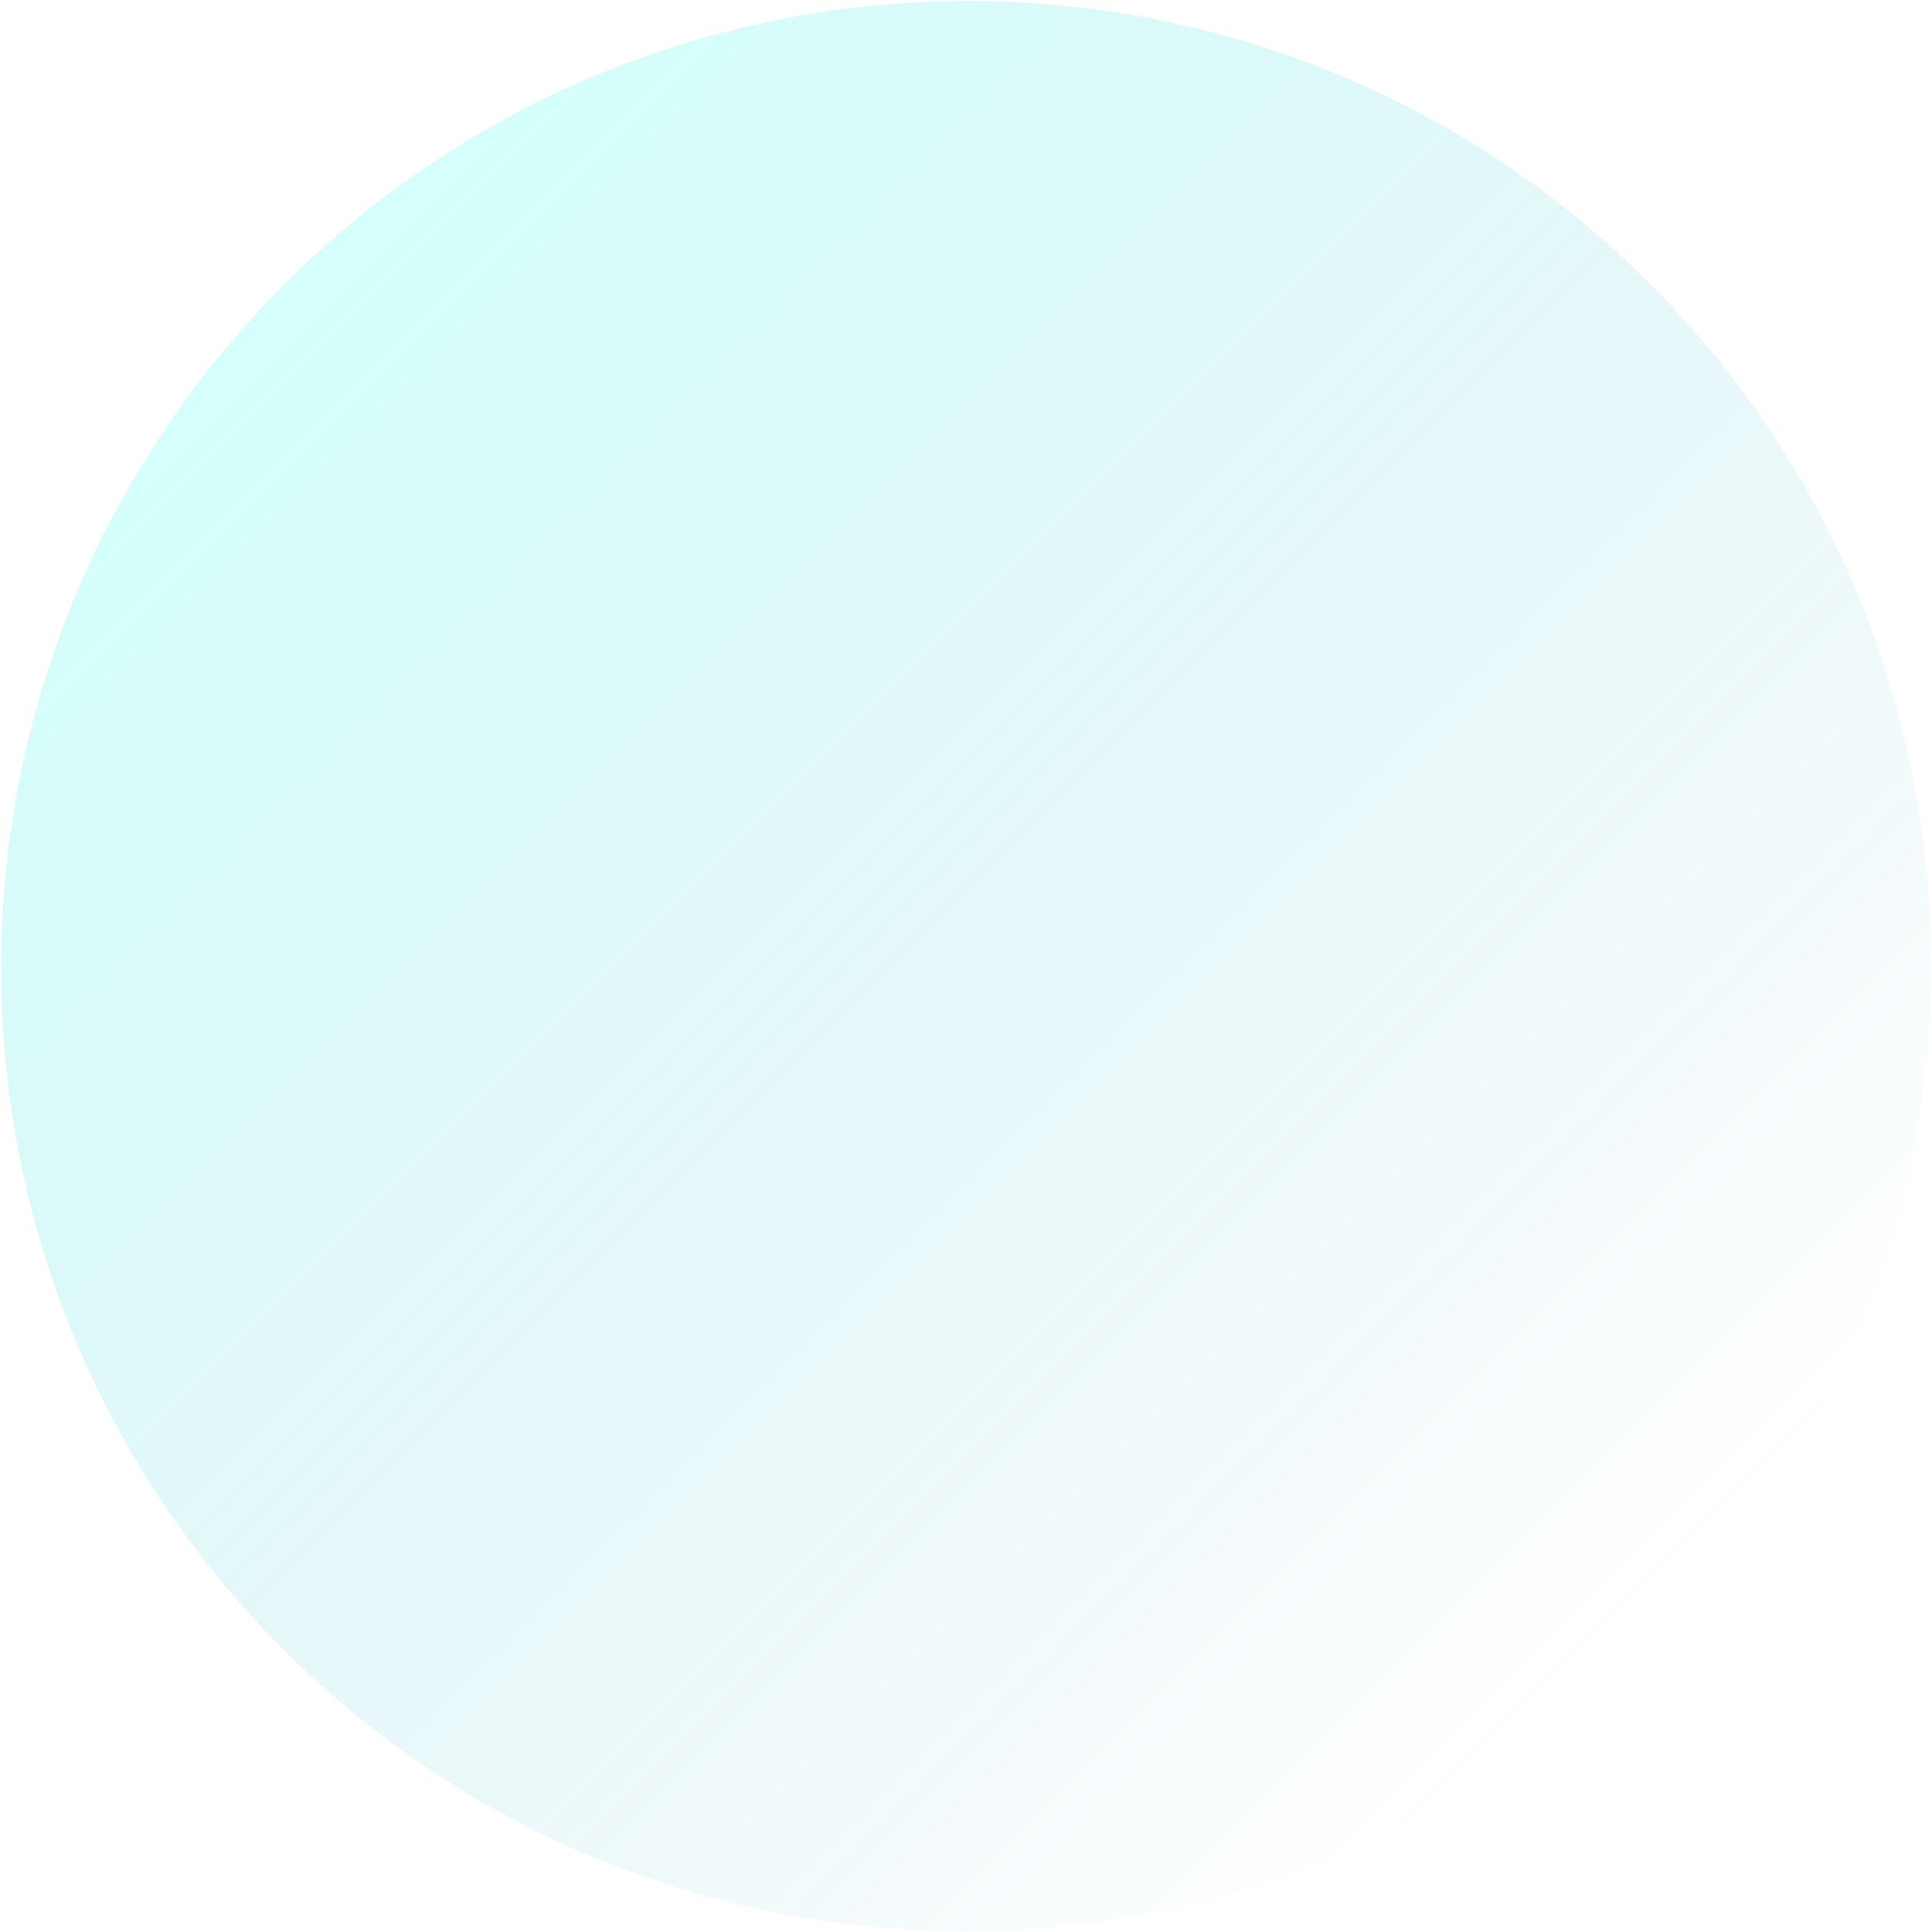
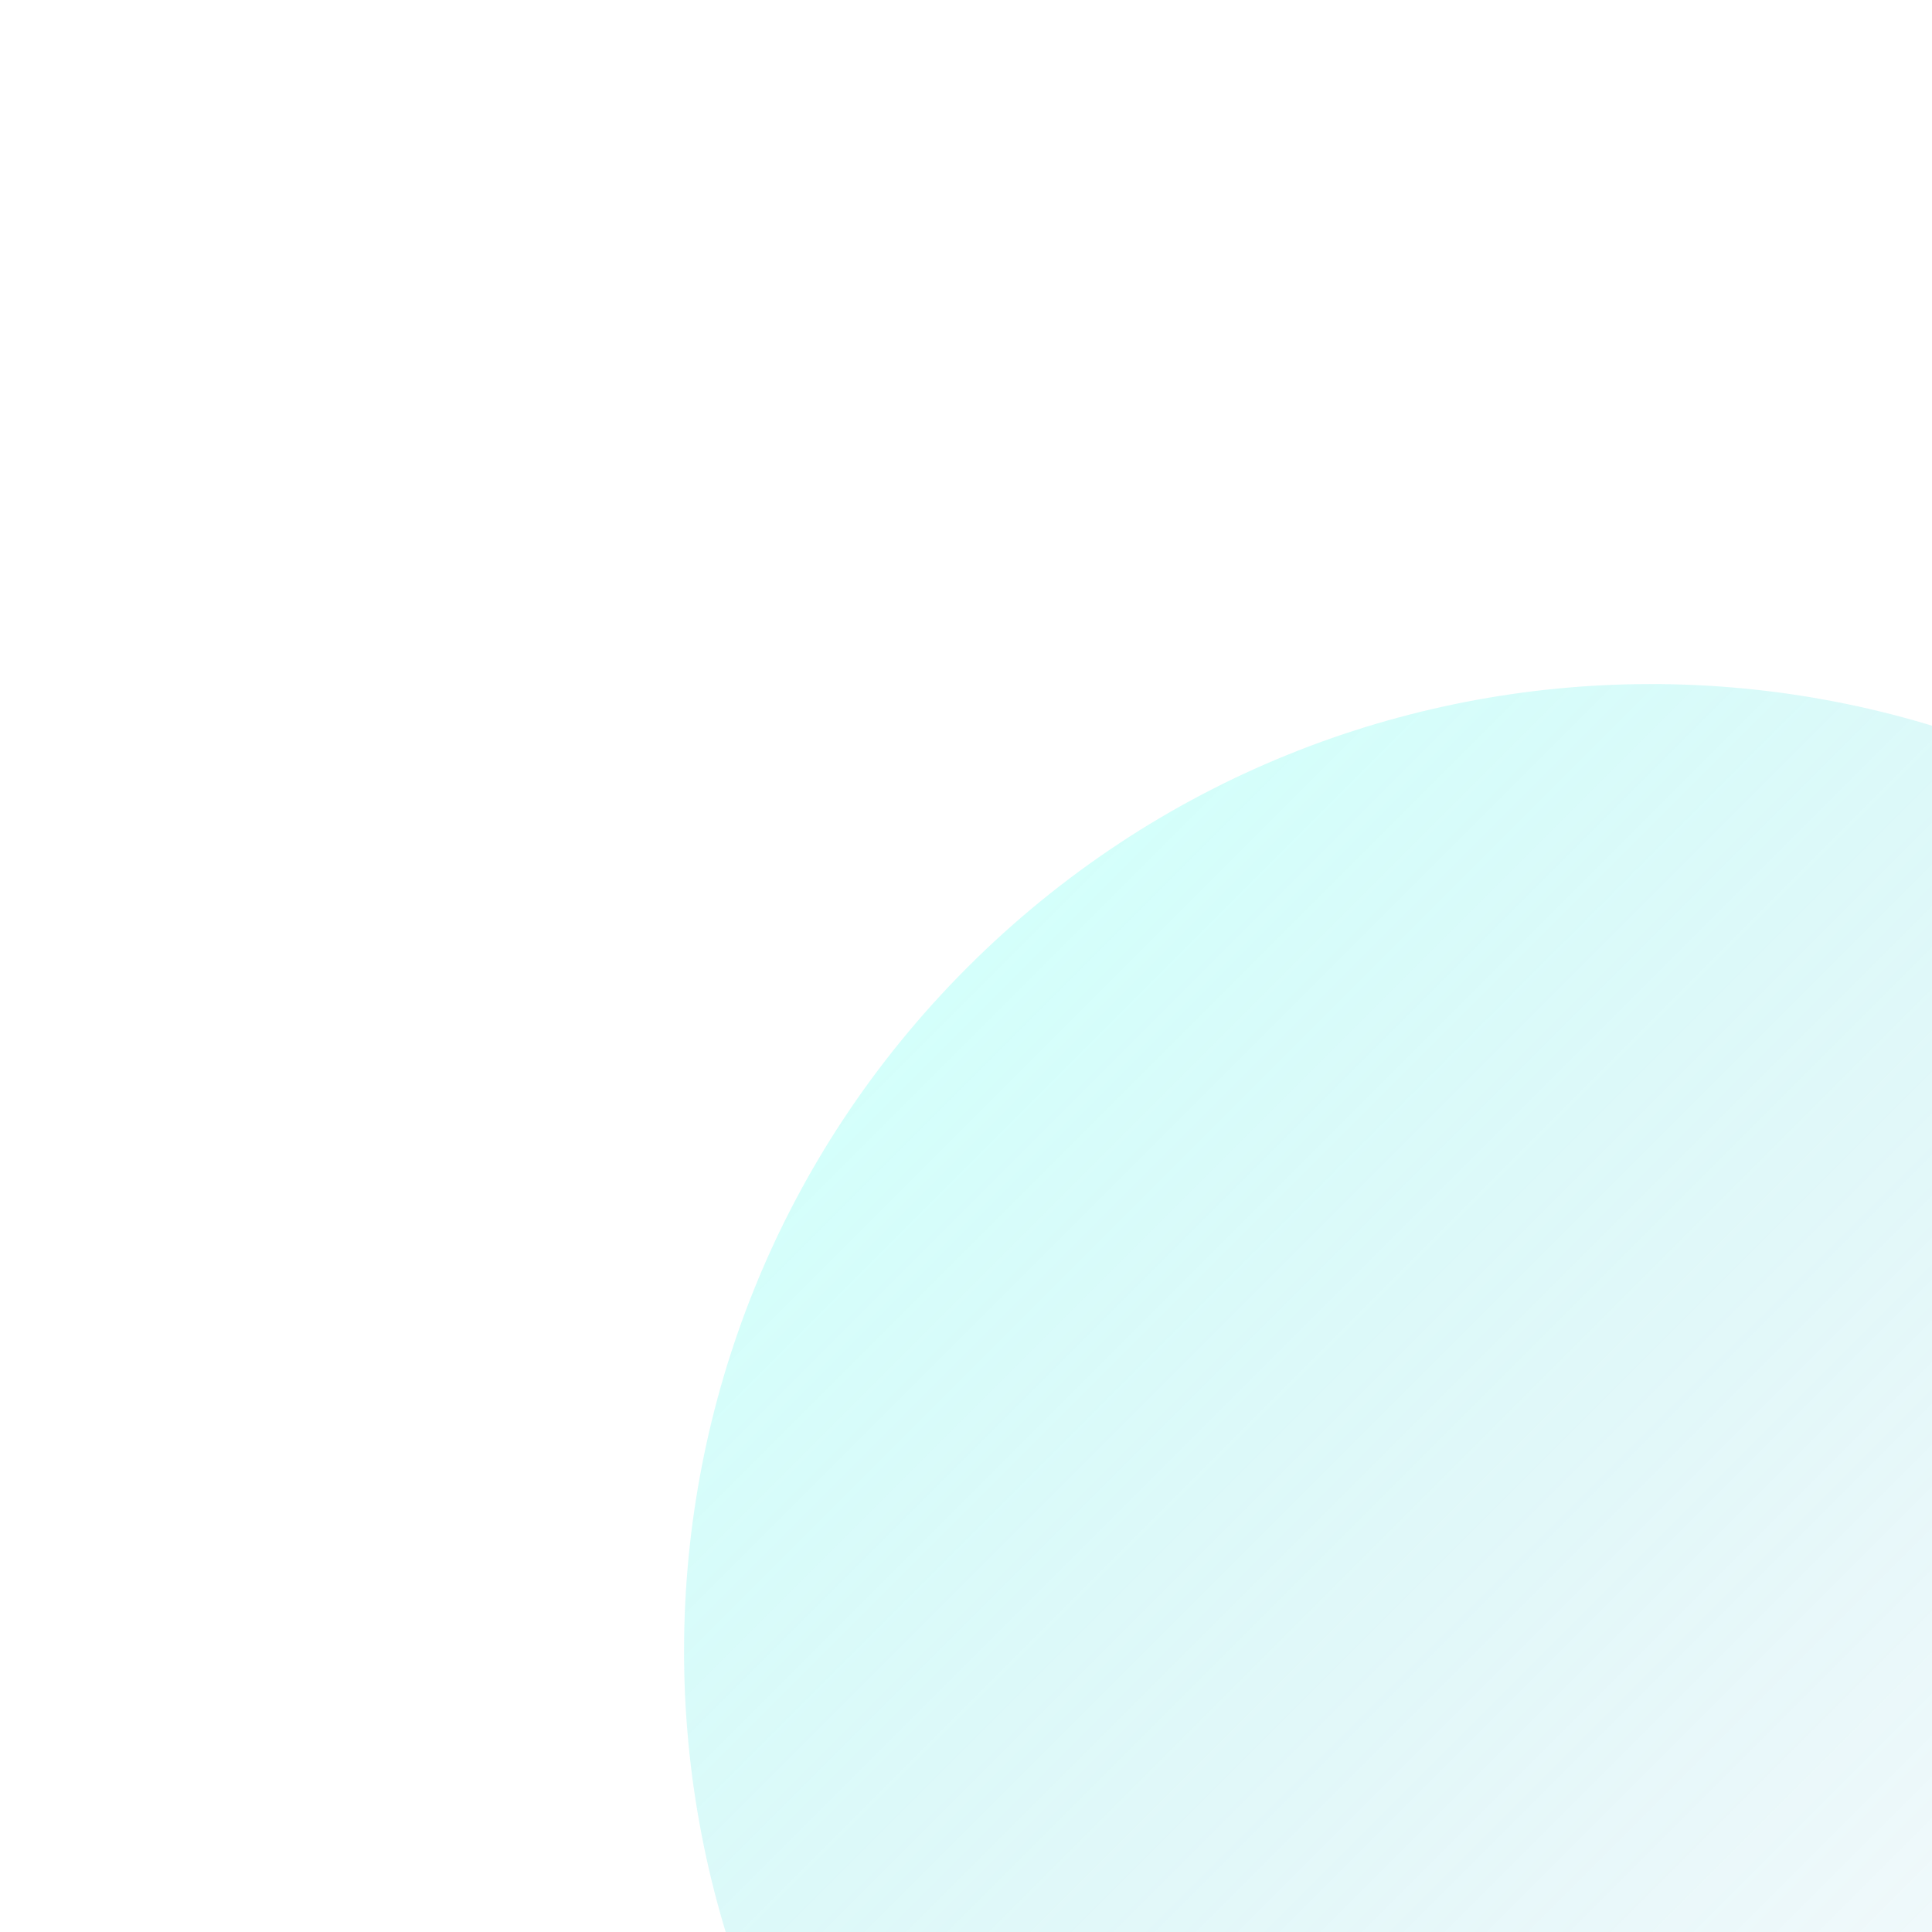
<svg xmlns="http://www.w3.org/2000/svg" width="978" height="978">
  <defs>
    <linearGradient x1="50%" y1=".779%" x2="50%" y2="100%" id="a">
      <stop stop-color="#0989B4" stop-opacity="0" offset="0%" />
      <stop stop-color="#53FFEE" offset="99.94%" />
    </linearGradient>
  </defs>
-   <ellipse fill="url(#a)" transform="scale(1 -1) rotate(45 1669.55 0)" cx="489" cy="489" rx="489" ry="488" fill-rule="evenodd" opacity=".25" />
+   <ellipse fill="url(#a)" transform="scale(1 -1) rotate(45 1669.55 0)" cx="489" c="y489" rx="489" ry="488" fill-rule="evenodd" opacity=".25" />
</svg>
